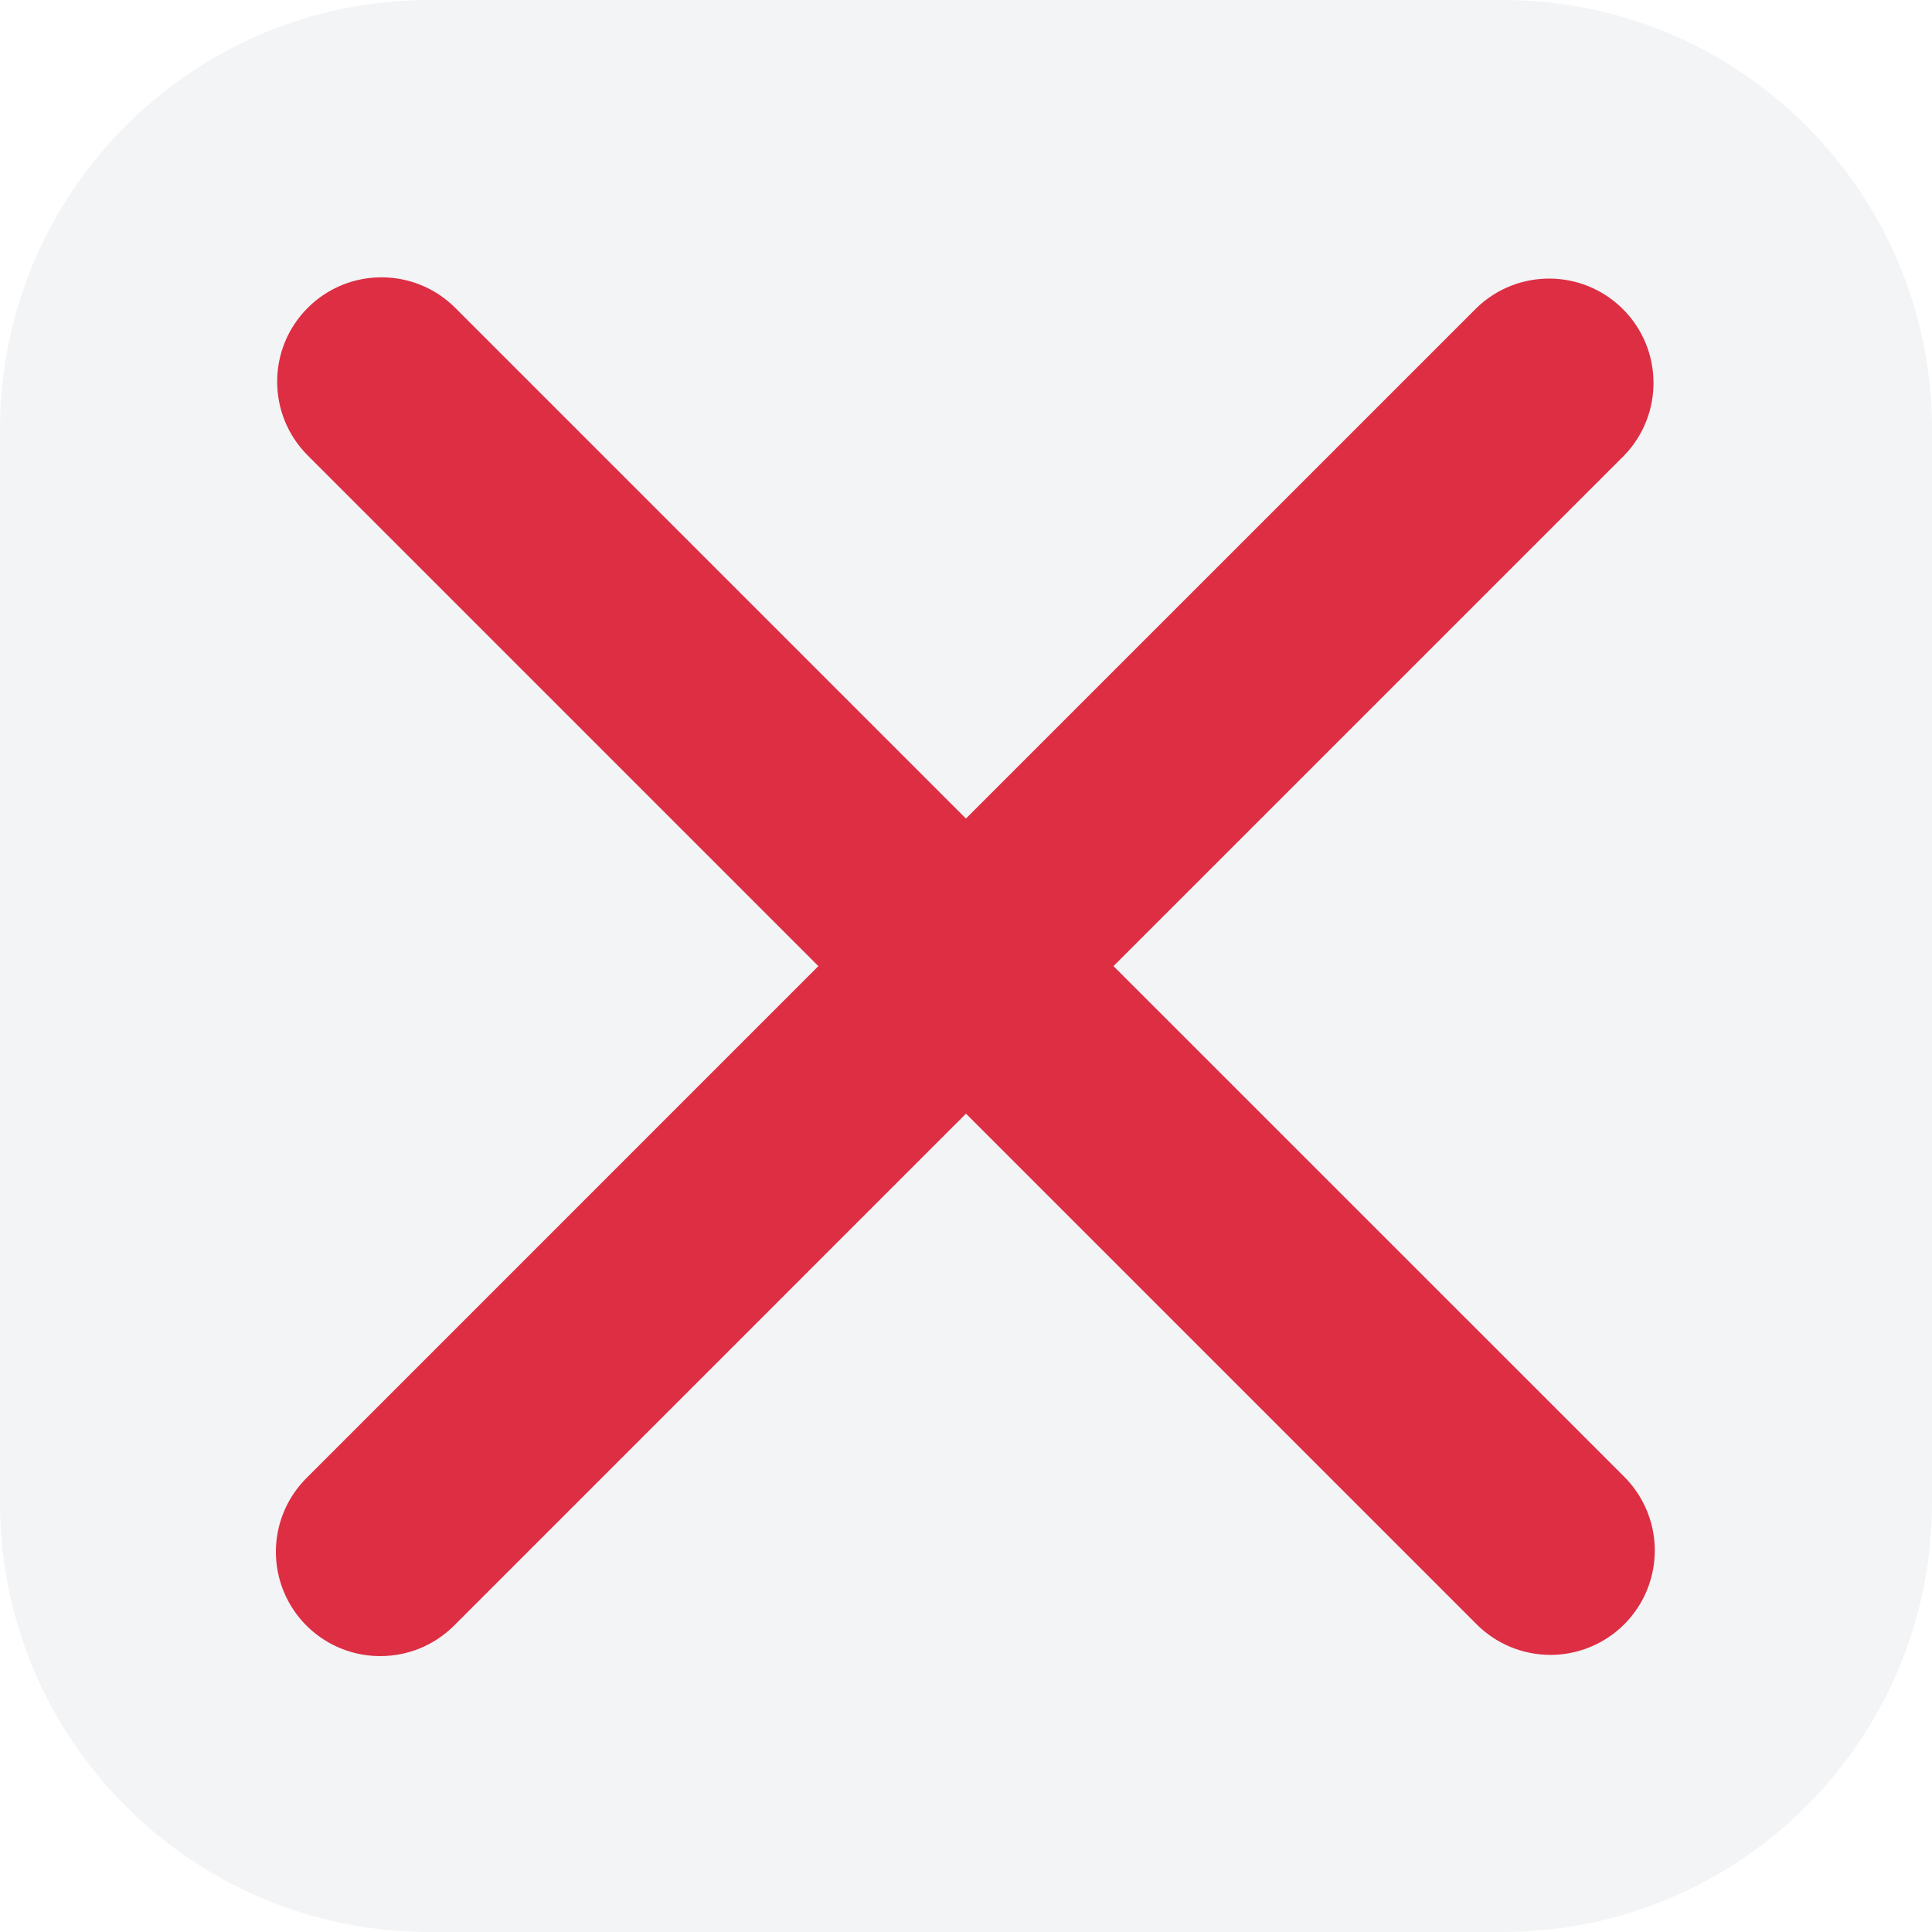
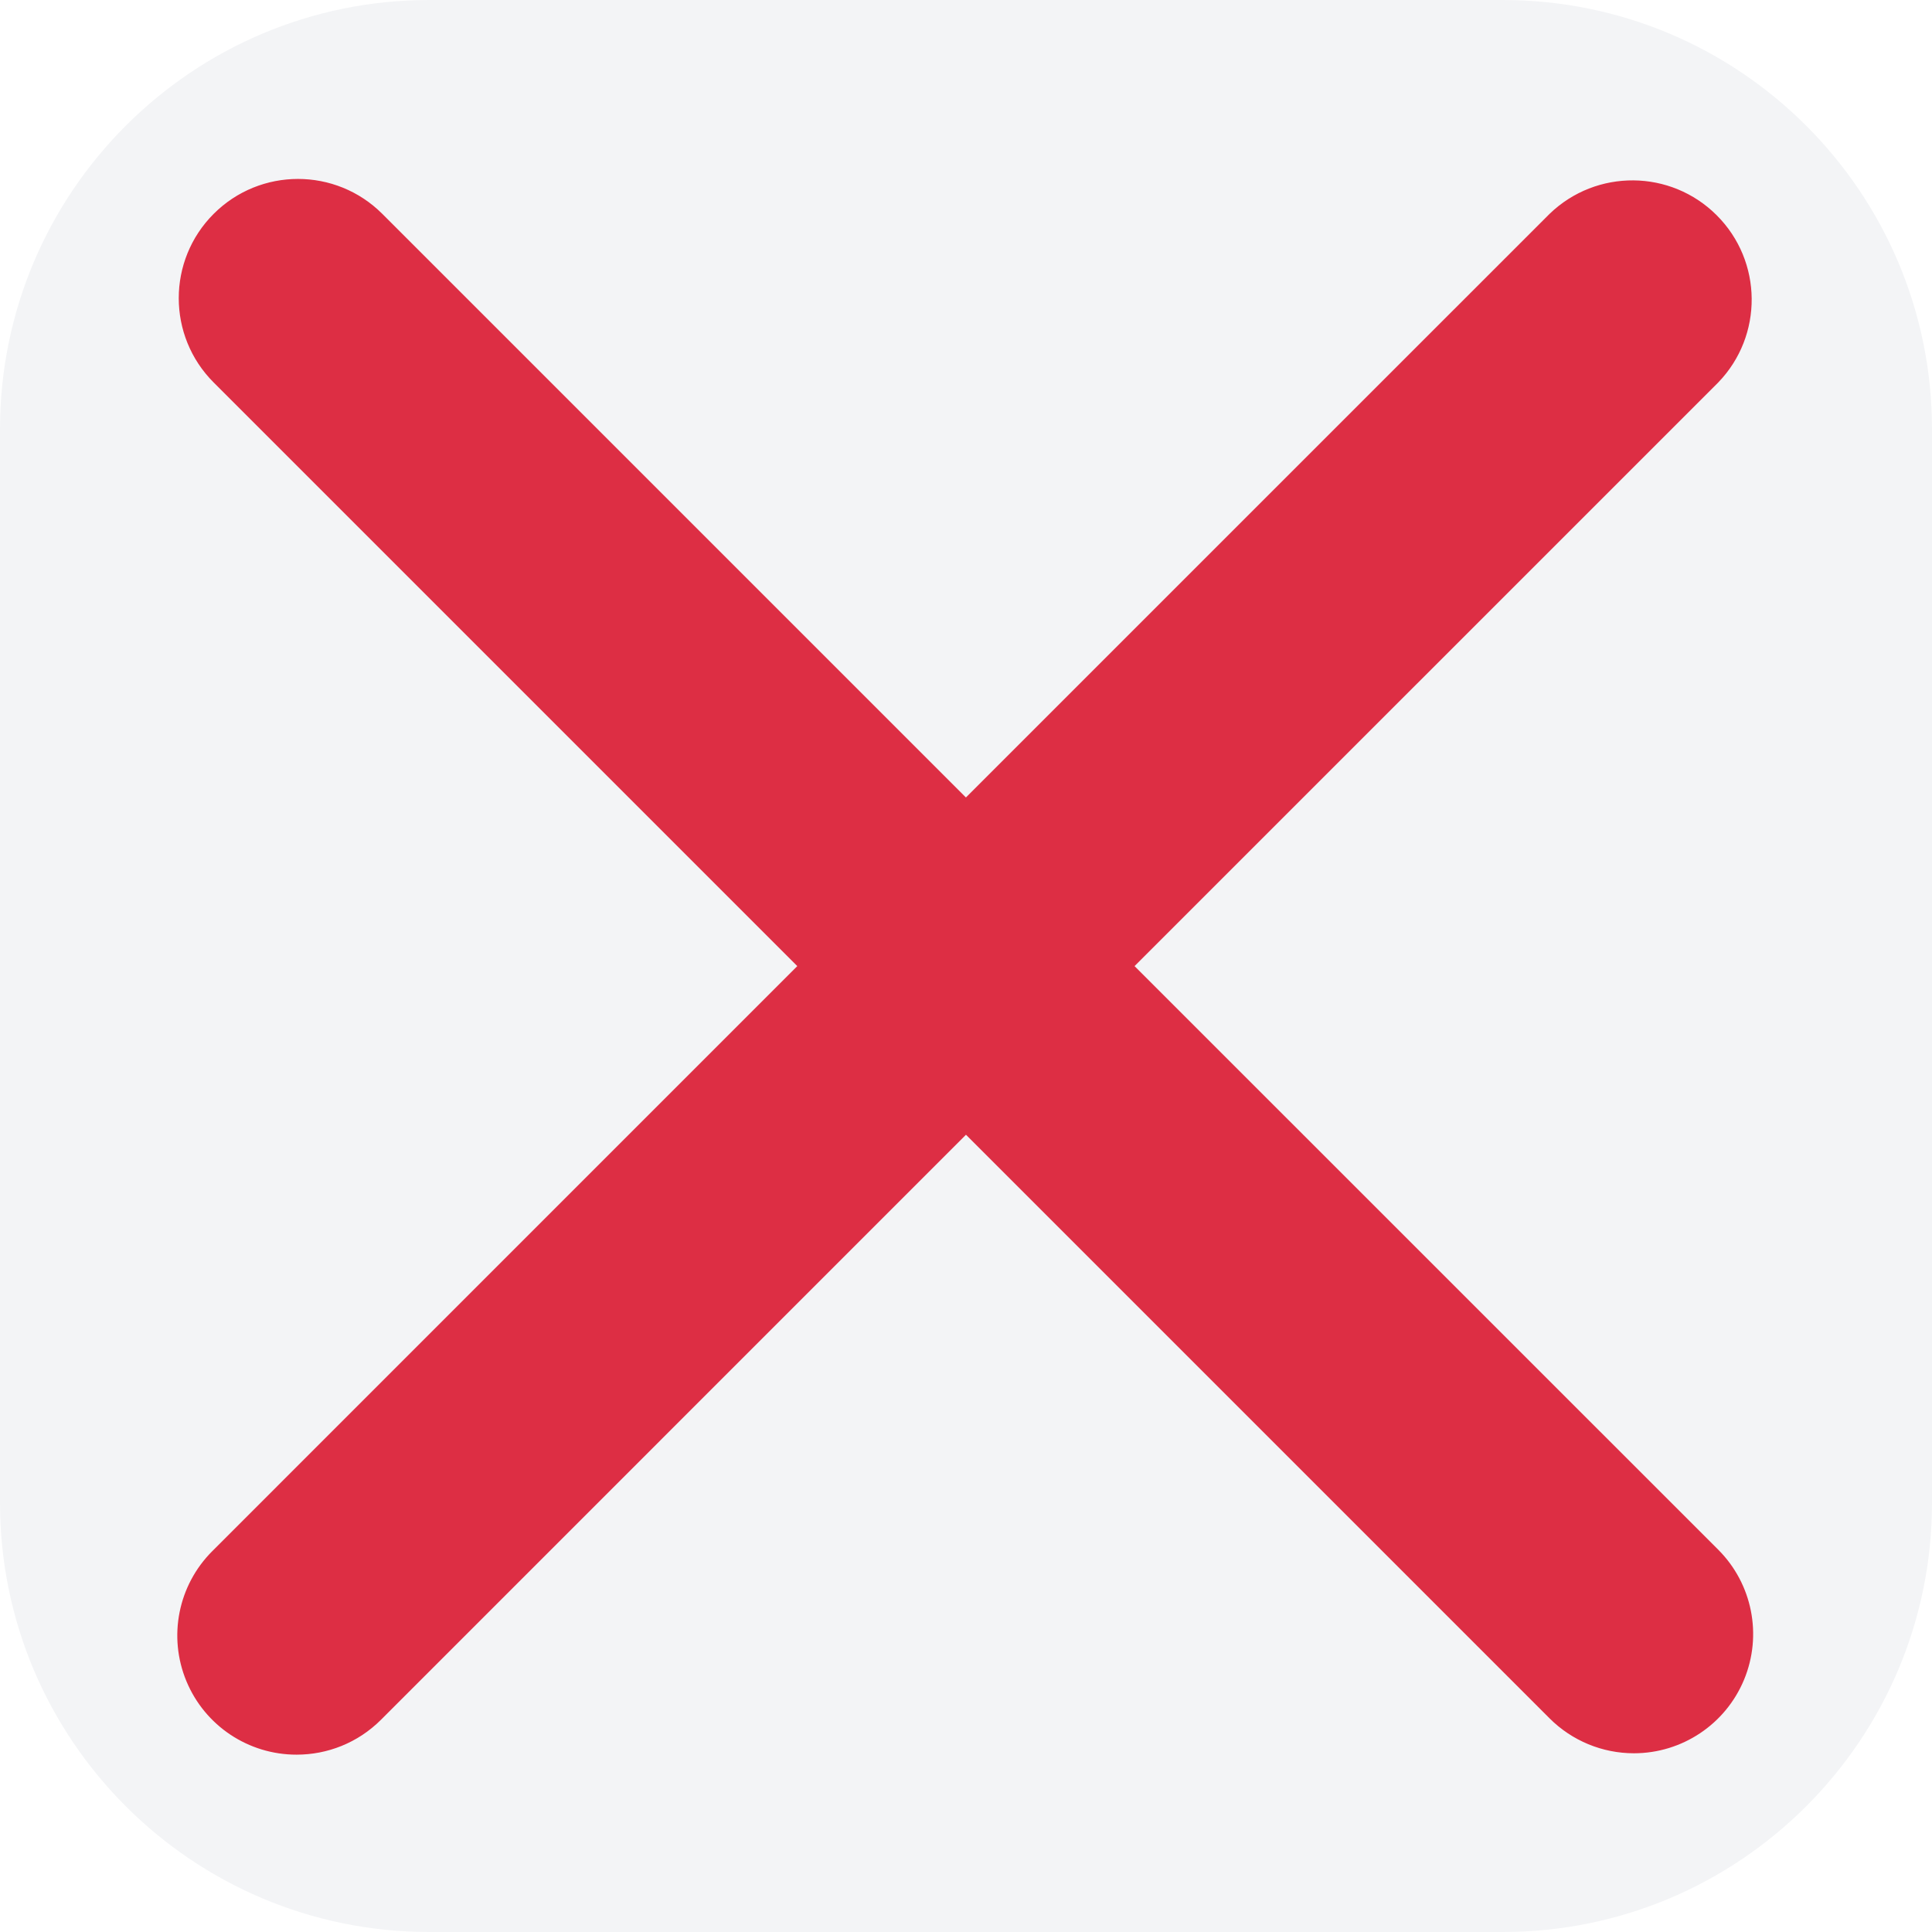
<svg xmlns="http://www.w3.org/2000/svg" viewBox="0 0 36 36">
  <rect width="36" height="36" rx="8" fill="#F3F4F6" />
-   <g transform="translate(4.00 4.00) scale(0.7778)">
+   <g transform="translate(2.00 2.00) scale(0.8889)">
    <path fill="#DD2E44" d="M21.533 18.002 33.768 5.768a2.5 2.5 0 0 0-3.535-3.535L17.998 14.467 5.764 2.233a2.5 2.5 0 0 0-3.535 0 2.5 2.5 0 0 0 0 3.535l12.234 12.234L2.201 30.265a2.498 2.498 0 0 0 1.768 4.267c.64 0 1.28-.244 1.768-.732l12.262-12.263 12.234 12.234a2.5 2.5 0 0 0 1.768.732 2.5 2.5 0 0 0 1.768-4.267z" />
  </g>
</svg>
